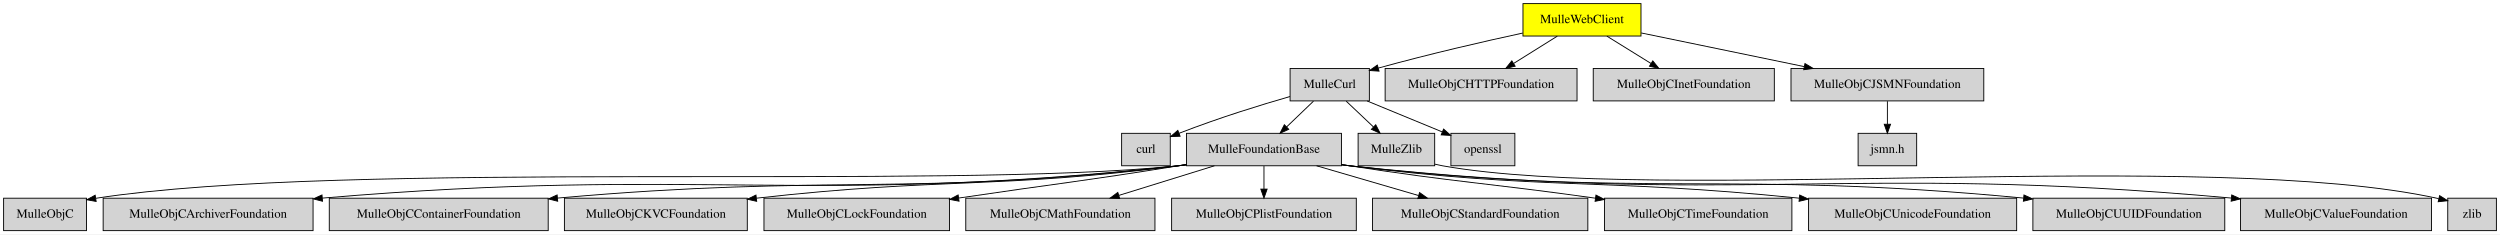
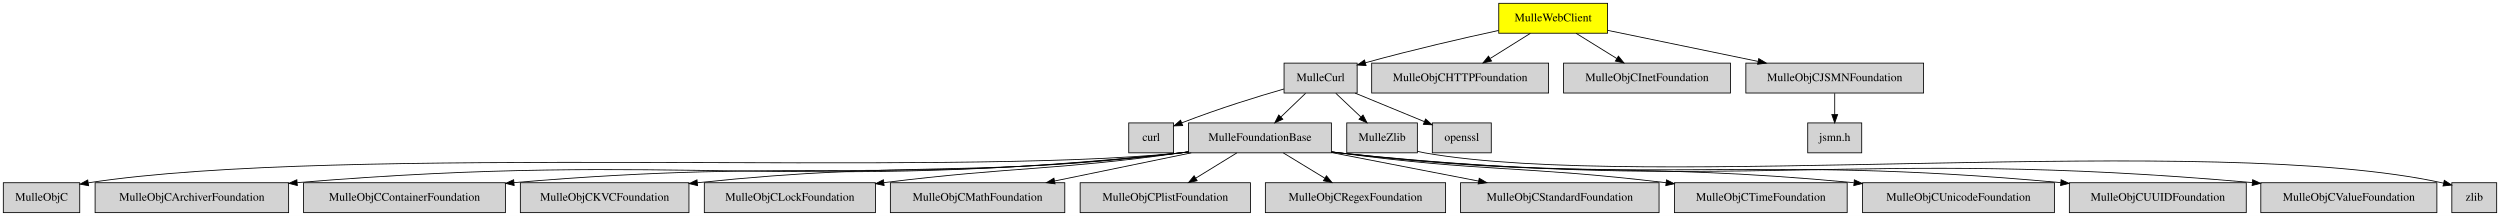
- <svg xmlns="http://www.w3.org/2000/svg" xmlns:xlink="http://www.w3.org/1999/xlink" width="2775pt" height="260pt" viewBox="0.00 0.00 2775.00 260.00">
+ <svg xmlns="http://www.w3.org/2000/svg" xmlns:xlink="http://www.w3.org/1999/xlink" width="3010pt" height="260pt" viewBox="0.00 0.00 3010.00 260.00">
  <g id="graph0" class="graph" transform="scale(1 1) rotate(0) translate(4 256)">
-     <polygon fill="white" stroke="transparent" points="-4,4 -4,-256 2771,-256 2771,4 -4,4" />
+     <polygon fill="white" stroke="transparent" points="-4,4 -4,-256 3006,-256 3006,4 -4,4" />
    <g id="node1" class="node">
-       <polygon fill="yellow" stroke="black" points="1817.5,-252 1686.5,-252 1686.5,-216 1817.5,-216 1817.5,-252" />
-       <text text-anchor="middle" x="1752" y="-230.3" font-family="Times,serif" font-size="14.00">MulleWebClient</text>
+       <polygon fill="yellow" stroke="black" points="1931.5,-252 1800.5,-252 1800.5,-216 1931.5,-216 1931.5,-252" />
+       <text text-anchor="middle" x="1866" y="-230.3" font-family="Times,serif" font-size="14.00">MulleWebClient</text>
    </g>
    <g id="node4" class="node">
      <g id="a_node4">
        <a xlink:href="https://github.com/MulleWeb/MulleCurl" xlink:title="MulleCurl">
-           <polygon fill="lightgrey" stroke="black" points="1516,-180 1428,-180 1428,-144 1516,-144 1516,-180" />
-           <text text-anchor="middle" x="1472" y="-158.3" font-family="Times,serif" font-size="14.00">MulleCurl</text>
-         </a>
-       </g>
-     </g>
-     <g id="edge18" class="edge">
-       <path fill="none" stroke="black" d="M1686.26,-219.32C1642.91,-209.93 1584.74,-196.62 1525.99,-180.46" />
-       <polygon fill="black" stroke="black" points="1526.75,-177.04 1516.17,-177.73 1524.87,-183.78 1526.75,-177.04" />
-     </g>
-     <g id="node20" class="node">
-       <g id="a_node20">
-         <a xlink:href="https://github.com/MulleWeb/MulleObjCHTTPFoundation" xlink:title="MulleObjCHTTPFoundation">
-           <polygon fill="lightgrey" stroke="black" points="1746.5,-180 1533.5,-180 1533.5,-144 1746.5,-144 1746.5,-180" />
-           <text text-anchor="middle" x="1640" y="-158.3" font-family="Times,serif" font-size="14.00">MulleObjCHTTPFoundation</text>
+           <polygon fill="lightgrey" stroke="black" points="1630,-180 1542,-180 1542,-144 1630,-144 1630,-180" />
+           <text text-anchor="middle" x="1586" y="-158.3" font-family="Times,serif" font-size="14.00">MulleCurl</text>
        </a>
      </g>
    </g>
    <g id="edge19" class="edge">
-       <path fill="none" stroke="black" d="M1724.6,-215.88C1710.09,-206.81 1692.08,-195.55 1676.41,-185.76" />
-       <polygon fill="black" stroke="black" points="1677.84,-182.52 1667.5,-180.19 1674.13,-188.46 1677.84,-182.52" />
+       <path fill="none" stroke="black" d="M1800.26,-219.32C1756.91,-209.93 1698.74,-196.62 1639.99,-180.46" />
+       <polygon fill="black" stroke="black" points="1640.75,-177.04 1630.17,-177.73 1638.87,-183.78 1640.75,-177.04" />
    </g>
    <g id="node21" class="node">
      <g id="a_node21">
-         <a xlink:href="https://github.com/MulleWeb/MulleObjCInetFoundation" xlink:title="MulleObjCInetFoundation">
-           <polygon fill="lightgrey" stroke="black" points="1965.5,-180 1764.5,-180 1764.5,-144 1965.5,-144 1965.5,-180" />
-           <text text-anchor="middle" x="1865" y="-158.3" font-family="Times,serif" font-size="14.00">MulleObjCInetFoundation</text>
+         <a xlink:href="https://github.com/MulleWeb/MulleObjCHTTPFoundation" xlink:title="MulleObjCHTTPFoundation">
+           <polygon fill="lightgrey" stroke="black" points="1860.5,-180 1647.5,-180 1647.5,-144 1860.5,-144 1860.5,-180" />
+           <text text-anchor="middle" x="1754" y="-158.3" font-family="Times,serif" font-size="14.00">MulleObjCHTTPFoundation</text>
        </a>
      </g>
    </g>
    <g id="edge20" class="edge">
-       <path fill="none" stroke="black" d="M1779.64,-215.88C1794.42,-206.72 1812.79,-195.34 1828.7,-185.48" />
-       <polygon fill="black" stroke="black" points="1830.59,-188.43 1837.25,-180.19 1826.91,-182.48 1830.59,-188.43" />
+       <path fill="none" stroke="black" d="M1838.6,-215.88C1824.09,-206.81 1806.08,-195.55 1790.41,-185.76" />
+       <polygon fill="black" stroke="black" points="1791.84,-182.52 1781.5,-180.19 1788.13,-188.46 1791.84,-182.52" />
    </g>
    <g id="node22" class="node">
      <g id="a_node22">
+         <a xlink:href="https://github.com/MulleWeb/MulleObjCInetFoundation" xlink:title="MulleObjCInetFoundation">
+           <polygon fill="lightgrey" stroke="black" points="2079.5,-180 1878.5,-180 1878.5,-144 2079.5,-144 2079.5,-180" />
+           <text text-anchor="middle" x="1979" y="-158.3" font-family="Times,serif" font-size="14.00">MulleObjCInetFoundation</text>
+         </a>
+       </g>
+     </g>
+     <g id="edge21" class="edge">
+       <path fill="none" stroke="black" d="M1893.64,-215.88C1908.42,-206.72 1926.79,-195.34 1942.7,-185.48" />
+       <polygon fill="black" stroke="black" points="1944.59,-188.43 1951.25,-180.19 1940.91,-182.48 1944.59,-188.43" />
+     </g>
+     <g id="node23" class="node">
+       <g id="a_node23">
        <a xlink:href="https://github.com/MulleWeb/MulleObjCJSMNFoundation" xlink:title="MulleObjCJSMNFoundation">
-           <polygon fill="lightgrey" stroke="black" points="2198,-180 1984,-180 1984,-144 2198,-144 2198,-180" />
-           <text text-anchor="middle" x="2091" y="-158.3" font-family="Times,serif" font-size="14.00">MulleObjCJSMNFoundation</text>
-         </a>
-       </g>
-     </g>
-     <g id="edge21" class="edge">
-       <path fill="none" stroke="black" d="M1817.76,-219.42C1869.17,-208.81 1941.25,-193.92 1998.48,-182.1" />
-       <polygon fill="black" stroke="black" points="1999.53,-185.46 2008.62,-180.01 1998.12,-178.61 1999.53,-185.46" />
+           <polygon fill="lightgrey" stroke="black" points="2312,-180 2098,-180 2098,-144 2312,-144 2312,-180" />
+           <text text-anchor="middle" x="2205" y="-158.3" font-family="Times,serif" font-size="14.00">MulleObjCJSMNFoundation</text>
+         </a>
+       </g>
+     </g>
+     <g id="edge22" class="edge">
+       <path fill="none" stroke="black" d="M1931.76,-219.42C1983.17,-208.81 2055.25,-193.92 2112.48,-182.1" />
+       <polygon fill="black" stroke="black" points="2113.53,-185.46 2122.62,-180.01 2112.12,-178.61 2113.53,-185.46" />
    </g>
    <g id="node2" class="node">
      <g id="a_node2">
        <a xlink:href="https://unknown.com/" xlink:title="curl">
-           <polygon fill="lightgrey" stroke="black" points="1295,-108 1241,-108 1241,-72 1295,-72 1295,-108" />
-           <text text-anchor="middle" x="1268" y="-86.3" font-family="Times,serif" font-size="14.00">curl</text>
+           <polygon fill="lightgrey" stroke="black" points="1409,-108 1355,-108 1355,-72 1409,-72 1409,-108" />
+           <text text-anchor="middle" x="1382" y="-86.3" font-family="Times,serif" font-size="14.00">curl</text>
        </a>
      </g>
    </g>
    <g id="node3" class="node">
      <g id="a_node3">
        <a xlink:href="https://raw.githubusercontent.com/mulle-nat//jsmn" xlink:title="jsmn.h">
-           <polygon fill="lightgrey" stroke="black" points="2123.5,-108 2058.5,-108 2058.5,-72 2123.5,-72 2123.5,-108" />
-           <text text-anchor="middle" x="2091" y="-86.3" font-family="Times,serif" font-size="14.00">jsmn.h</text>
+           <polygon fill="lightgrey" stroke="black" points="2237.5,-108 2172.5,-108 2172.5,-72 2237.5,-72 2237.5,-108" />
+           <text text-anchor="middle" x="2205" y="-86.3" font-family="Times,serif" font-size="14.00">jsmn.h</text>
        </a>
      </g>
    </g>
    <g id="edge1" class="edge">
-       <path fill="none" stroke="black" d="M1427.92,-148.87C1395.84,-139.65 1351.29,-126.01 1304.69,-108.04" />
-       <polygon fill="black" stroke="black" points="1305.94,-104.77 1295.35,-104.38 1303.39,-111.29 1305.94,-104.77" />
+       <path fill="none" stroke="black" d="M1541.92,-148.87C1509.84,-139.65 1465.29,-126.01 1418.69,-108.04" />
+       <polygon fill="black" stroke="black" points="1419.94,-104.77 1409.35,-104.38 1417.39,-111.29 1419.94,-104.77" />
    </g>
    <g id="node5" class="node">
      <g id="a_node5">
        <a xlink:href="https://github.com/MulleFoundation/MulleFoundationBase" xlink:title="MulleFoundationBase">
-           <polygon fill="lightgrey" stroke="black" points="1485,-108 1313,-108 1313,-72 1485,-72 1485,-108" />
-           <text text-anchor="middle" x="1399" y="-86.3" font-family="Times,serif" font-size="14.00">MulleFoundationBase</text>
+           <polygon fill="lightgrey" stroke="black" points="1599,-108 1427,-108 1427,-72 1599,-72 1599,-108" />
+           <text text-anchor="middle" x="1513" y="-86.3" font-family="Times,serif" font-size="14.00">MulleFoundationBase</text>
        </a>
      </g>
    </g>
    <g id="edge2" class="edge">
-       <path fill="none" stroke="black" d="M1453.96,-143.7C1444.94,-135.05 1433.88,-124.45 1424.06,-115.03" />
-       <polygon fill="black" stroke="black" points="1426.48,-112.5 1416.84,-108.1 1421.63,-117.55 1426.48,-112.5" />
+       <path fill="none" stroke="black" d="M1567.96,-143.7C1558.94,-135.05 1547.88,-124.45 1538.06,-115.03" />
+       <polygon fill="black" stroke="black" points="1540.48,-112.5 1530.84,-108.1 1535.63,-117.55 1540.48,-112.5" />
    </g>
    <g id="node6" class="node">
      <g id="a_node6">
        <a xlink:href="https://github.com/MulleWeb/MulleZlib" xlink:title="MulleZlib">
-           <polygon fill="lightgrey" stroke="black" points="1588.5,-108 1503.5,-108 1503.5,-72 1588.5,-72 1588.5,-108" />
-           <text text-anchor="middle" x="1546" y="-86.3" font-family="Times,serif" font-size="14.00">MulleZlib</text>
+           <polygon fill="lightgrey" stroke="black" points="1702.5,-108 1617.5,-108 1617.5,-72 1702.5,-72 1702.5,-108" />
+           <text text-anchor="middle" x="1660" y="-86.3" font-family="Times,serif" font-size="14.00">MulleZlib</text>
        </a>
      </g>
    </g>
    <g id="edge3" class="edge">
-       <path fill="none" stroke="black" d="M1490.29,-143.7C1499.43,-135.05 1510.64,-124.45 1520.6,-115.03" />
-       <polygon fill="black" stroke="black" points="1523.06,-117.52 1527.92,-108.1 1518.25,-112.43 1523.06,-117.52" />
+       <path fill="none" stroke="black" d="M1604.29,-143.7C1613.43,-135.05 1624.64,-124.45 1634.6,-115.03" />
+       <polygon fill="black" stroke="black" points="1637.06,-117.52 1641.92,-108.1 1632.25,-112.43 1637.06,-117.52" />
    </g>
    <g id="node7" class="node">
      <g id="a_node7">
        <a xlink:href="https://unknown.com/" xlink:title="openssl">
-           <polygon fill="lightgrey" stroke="black" points="1677.5,-108 1606.5,-108 1606.5,-72 1677.5,-72 1677.5,-108" />
-           <text text-anchor="middle" x="1642" y="-86.3" font-family="Times,serif" font-size="14.00">openssl</text>
+           <polygon fill="lightgrey" stroke="black" points="1791.5,-108 1720.5,-108 1720.5,-72 1791.5,-72 1791.5,-108" />
+           <text text-anchor="middle" x="1756" y="-86.3" font-family="Times,serif" font-size="14.00">openssl</text>
        </a>
      </g>
    </g>
    <g id="edge4" class="edge">
-       <path fill="none" stroke="black" d="M1513.59,-143.88C1538.78,-133.5 1570.92,-120.27 1596.75,-109.63" />
-       <polygon fill="black" stroke="black" points="1598.39,-112.74 1606.31,-105.7 1595.73,-106.27 1598.39,-112.74" />
+       <path fill="none" stroke="black" d="M1627.59,-143.88C1652.78,-133.5 1684.92,-120.27 1710.75,-109.63" />
+       <polygon fill="black" stroke="black" points="1712.39,-112.74 1720.31,-105.7 1709.73,-106.27 1712.39,-112.74" />
    </g>
    <g id="node8" class="node">
      <g id="a_node8">
        <a xlink:href="https://github.com/mulle-objc/MulleObjC" xlink:title="MulleObjC">
          <polygon fill="lightgrey" stroke="black" points="92,-36 0,-36 0,0 92,0 92,-36" />
          <text text-anchor="middle" x="46" y="-14.3" font-family="Times,serif" font-size="14.00">MulleObjC</text>
        </a>
      </g>
    </g>
    <g id="edge5" class="edge">
-       <path fill="none" stroke="black" d="M1312.87,-73.02C1309.88,-72.64 1306.92,-72.3 1304,-72 1041.23,-44.71 381.2,-79.03 102.46,-35.91" />
-       <polygon fill="black" stroke="black" points="102.73,-32.41 92.3,-34.27 101.62,-39.32 102.73,-32.41" />
+       <path fill="none" stroke="black" d="M1426.87,-73.01C1423.88,-72.64 1420.92,-72.3 1418,-72 1130.02,-42.47 406.36,-82.75 102.49,-35.91" />
+       <polygon fill="black" stroke="black" points="102.72,-32.41 92.3,-34.28 101.62,-39.32 102.72,-32.41" />
    </g>
    <g id="node9" class="node">
      <g id="a_node9">
        <a xlink:href="https://github.com/MulleFoundation/MulleObjCArchiverFoundation@*" xlink:title="MulleObjCArchiverFoundation">
          <polygon fill="lightgrey" stroke="black" points="343.5,-36 110.5,-36 110.5,0 343.5,0 343.5,-36" />
          <text text-anchor="middle" x="227" y="-14.3" font-family="Times,serif" font-size="14.00">MulleObjCArchiverFoundation</text>
        </a>
      </g>
    </g>
    <g id="edge6" class="edge">
-       <path fill="none" stroke="black" d="M1312.86,-73.05C1309.88,-72.67 1306.92,-72.31 1304,-72 886.32,-26.95 775.56,-71.86 353.75,-36.1" />
-       <polygon fill="black" stroke="black" points="353.99,-32.61 343.73,-35.24 353.4,-39.58 353.99,-32.61" />
+       <path fill="none" stroke="black" d="M1426.86,-73.03C1423.88,-72.65 1420.92,-72.31 1418,-72 949.92,-22.47 826.11,-75.23 353.89,-36.11" />
+       <polygon fill="black" stroke="black" points="353.99,-32.6 343.73,-35.26 353.4,-39.58 353.99,-32.6" />
    </g>
    <g id="node10" class="node">
      <g id="a_node10">
        <a xlink:href="https://github.com/MulleFoundation/MulleObjCContainerFoundation@*" xlink:title="MulleObjCContainerFoundation">
          <polygon fill="lightgrey" stroke="black" points="604.5,-36 361.5,-36 361.5,0 604.5,0 604.5,-36" />
          <text text-anchor="middle" x="483" y="-14.3" font-family="Times,serif" font-size="14.00">MulleObjCContainerFoundation</text>
        </a>
      </g>
    </g>
    <g id="edge7" class="edge">
-       <path fill="none" stroke="black" d="M1312.86,-73.1C1309.87,-72.7 1306.91,-72.34 1304,-72 1001.77,-37.22 920.98,-63.38 614.81,-36.12" />
-       <polygon fill="black" stroke="black" points="615.03,-32.63 604.76,-35.21 614.4,-39.6 615.03,-32.63" />
+       <path fill="none" stroke="black" d="M1426.86,-73.07C1423.87,-72.68 1420.91,-72.32 1418,-72 1065.37,-32.74 971.5,-66.61 614.84,-36.12" />
+       <polygon fill="black" stroke="black" points="615.02,-32.62 604.75,-35.24 614.42,-39.59 615.02,-32.62" />
    </g>
    <g id="node11" class="node">
      <g id="a_node11">
        <a xlink:href="https://github.com/MulleFoundation/MulleObjCKVCFoundation@*" xlink:title="MulleObjCKVCFoundation">
          <polygon fill="lightgrey" stroke="black" points="825.5,-36 622.5,-36 622.5,0 825.5,0 825.5,-36" />
          <text text-anchor="middle" x="724" y="-14.3" font-family="Times,serif" font-size="14.00">MulleObjCKVCFoundation</text>
        </a>
      </g>
    </g>
    <g id="edge8" class="edge">
-       <path fill="none" stroke="black" d="M1312.84,-73.19C1309.86,-72.77 1306.91,-72.37 1304,-72 1099.86,-45.97 1044.42,-59.4 835.64,-36.01" />
-       <polygon fill="black" stroke="black" points="835.91,-32.52 825.58,-34.87 835.12,-39.48 835.91,-32.52" />
+       <path fill="none" stroke="black" d="M1426.85,-73.14C1423.87,-72.73 1420.91,-72.35 1418,-72 1163.52,-41.48 1094.86,-63.11 835.67,-36" />
+       <polygon fill="black" stroke="black" points="835.89,-32.51 825.58,-34.93 835.15,-39.47 835.89,-32.51" />
    </g>
    <g id="node12" class="node">
      <g id="a_node12">
        <a xlink:href="https://github.com/MulleFoundation/MulleObjCLockFoundation@*" xlink:title="MulleObjCLockFoundation">
          <polygon fill="lightgrey" stroke="black" points="1050,-36 844,-36 844,0 1050,0 1050,-36" />
          <text text-anchor="middle" x="947" y="-14.3" font-family="Times,serif" font-size="14.00">MulleObjCLockFoundation</text>
        </a>
      </g>
    </g>
    <g id="edge9" class="edge">
-       <path fill="none" stroke="black" d="M1312.81,-73.46C1309.84,-72.96 1306.89,-72.47 1304,-72 1198.56,-54.82 1169.53,-52.39 1060.25,-36.18" />
-       <polygon fill="black" stroke="black" points="1060.54,-32.68 1050.13,-34.67 1059.51,-39.61 1060.54,-32.68" />
+       <path fill="none" stroke="black" d="M1426.83,-73.28C1423.86,-72.83 1420.9,-72.4 1418,-72 1262.44,-50.31 1219.83,-55.8 1060.29,-36.12" />
+       <polygon fill="black" stroke="black" points="1060.47,-32.62 1050.11,-34.85 1059.6,-39.56 1060.47,-32.62" />
    </g>
    <g id="node13" class="node">
      <g id="a_node13">
        <a xlink:href="https://github.com/MulleFoundation/MulleObjCMathFoundation@*" xlink:title="MulleObjCMathFoundation">
          <polygon fill="lightgrey" stroke="black" points="1278,-36 1068,-36 1068,0 1278,0 1278,-36" />
          <text text-anchor="middle" x="1173" y="-14.3" font-family="Times,serif" font-size="14.00">MulleObjCMathFoundation</text>
        </a>
      </g>
    </g>
    <g id="edge10" class="edge">
-       <path fill="none" stroke="black" d="M1344,-71.97C1312.01,-62.06 1271.52,-49.51 1237.96,-39.12" />
-       <polygon fill="black" stroke="black" points="1238.83,-35.73 1228.24,-36.11 1236.76,-42.41 1238.83,-35.73" />
+       <path fill="none" stroke="black" d="M1430.26,-71.97C1380.6,-61.74 1317.3,-48.71 1265.92,-38.13" />
+       <polygon fill="black" stroke="black" points="1266.31,-34.64 1255.81,-36.05 1264.9,-41.49 1266.31,-34.64" />
    </g>
    <g id="node14" class="node">
      <g id="a_node14">
        <a xlink:href="https://github.com/MulleFoundation/MulleObjCPlistFoundation@*" xlink:title="MulleObjCPlistFoundation">
          <polygon fill="lightgrey" stroke="black" points="1501.5,-36 1296.5,-36 1296.5,0 1501.5,0 1501.5,-36" />
          <text text-anchor="middle" x="1399" y="-14.3" font-family="Times,serif" font-size="14.00">MulleObjCPlistFoundation</text>
        </a>
      </g>
    </g>
    <g id="edge11" class="edge">
-       <path fill="none" stroke="black" d="M1399,-71.7C1399,-63.98 1399,-54.71 1399,-46.11" />
-       <polygon fill="black" stroke="black" points="1402.5,-46.1 1399,-36.1 1395.5,-46.1 1402.5,-46.1" />
+       <path fill="none" stroke="black" d="M1485.11,-71.88C1470.21,-62.72 1451.67,-51.34 1435.62,-41.48" />
+       <polygon fill="black" stroke="black" points="1437.35,-38.44 1426.99,-36.19 1433.69,-44.41 1437.35,-38.44" />
    </g>
    <g id="node15" class="node">
      <g id="a_node15">
-         <a xlink:href="https://github.com/MulleFoundation/MulleObjCStandardFoundation@*" xlink:title="MulleObjCStandardFoundation">
-           <polygon fill="lightgrey" stroke="black" points="1758.5,-36 1519.5,-36 1519.5,0 1758.5,0 1758.5,-36" />
-           <text text-anchor="middle" x="1639" y="-14.3" font-family="Times,serif" font-size="14.00">MulleObjCStandardFoundation</text>
+         <a xlink:href="https://github.com/MulleFoundation/MulleObjCRegexFoundation" xlink:title="MulleObjCRegexFoundation">
+           <polygon fill="lightgrey" stroke="black" points="1736.5,-36 1519.5,-36 1519.5,0 1736.5,0 1736.5,-36" />
+           <text text-anchor="middle" x="1628" y="-14.3" font-family="Times,serif" font-size="14.00">MulleObjCRegexFoundation</text>
        </a>
      </g>
    </g>
    <g id="edge12" class="edge">
-       <path fill="none" stroke="black" d="M1457.4,-71.97C1491.52,-62.01 1534.75,-49.41 1570.47,-38.99" />
-       <polygon fill="black" stroke="black" points="1571.71,-42.27 1580.33,-36.11 1569.75,-35.55 1571.71,-42.27" />
+       <path fill="none" stroke="black" d="M1541.13,-71.88C1556.17,-62.72 1574.87,-51.34 1591.06,-41.48" />
+       <polygon fill="black" stroke="black" points="1593.04,-44.38 1599.76,-36.19 1589.4,-38.4 1593.04,-44.38" />
    </g>
    <g id="node16" class="node">
      <g id="a_node16">
-         <a xlink:href="https://github.com/MulleFoundation/MulleObjCTimeFoundation@*" xlink:title="MulleObjCTimeFoundation">
-           <polygon fill="lightgrey" stroke="black" points="1985,-36 1777,-36 1777,0 1985,0 1985,-36" />
-           <text text-anchor="middle" x="1881" y="-14.3" font-family="Times,serif" font-size="14.00">MulleObjCTimeFoundation</text>
+         <a xlink:href="https://github.com/MulleFoundation/MulleObjCStandardFoundation@*" xlink:title="MulleObjCStandardFoundation">
+           <polygon fill="lightgrey" stroke="black" points="1993.5,-36 1754.5,-36 1754.5,0 1993.5,0 1993.5,-36" />
+           <text text-anchor="middle" x="1874" y="-14.3" font-family="Times,serif" font-size="14.00">MulleObjCStandardFoundation</text>
        </a>
      </g>
    </g>
    <g id="edge13" class="edge">
-       <path fill="none" stroke="black" d="M1485.18,-73.4C1488.16,-72.92 1491.1,-72.45 1494,-72 1614.93,-53.22 1645.81,-53.03 1767,-36 1767.1,-35.99 1767.2,-35.97 1767.31,-35.96" />
-       <polygon fill="black" stroke="black" points="1767.53,-39.46 1776.94,-34.59 1766.55,-32.53 1767.53,-39.46" />
+       <path fill="none" stroke="black" d="M1599.01,-72.32C1652.33,-61.98 1720.96,-48.68 1776.32,-37.94" />
+       <polygon fill="black" stroke="black" points="1776.99,-41.38 1786.14,-36.04 1775.66,-34.5 1776.99,-41.38" />
    </g>
    <g id="node17" class="node">
      <g id="a_node17">
-         <a xlink:href="https://github.com/MulleFoundation/MulleObjCUnicodeFoundation@*" xlink:title="MulleObjCUnicodeFoundation">
-           <polygon fill="lightgrey" stroke="black" points="2234.5,-36 2003.5,-36 2003.5,0 2234.5,0 2234.5,-36" />
-           <text text-anchor="middle" x="2119" y="-14.3" font-family="Times,serif" font-size="14.00">MulleObjCUnicodeFoundation</text>
+         <a xlink:href="https://github.com/MulleFoundation/MulleObjCTimeFoundation@*" xlink:title="MulleObjCTimeFoundation">
+           <polygon fill="lightgrey" stroke="black" points="2220,-36 2012,-36 2012,0 2220,0 2220,-36" />
+           <text text-anchor="middle" x="2116" y="-14.3" font-family="Times,serif" font-size="14.00">MulleObjCTimeFoundation</text>
        </a>
      </g>
    </g>
    <g id="edge14" class="edge">
-       <path fill="none" stroke="black" d="M1485.15,-73.18C1488.13,-72.76 1491.09,-72.36 1494,-72 1711.84,-44.74 1770.68,-58.6 1993.22,-36.03" />
-       <polygon fill="black" stroke="black" points="1993.67,-39.51 2003.26,-35 1992.95,-32.54 1993.67,-39.51" />
+       <path fill="none" stroke="black" d="M1599.16,-73.25C1602.14,-72.81 1605.09,-72.39 1608,-72 1782.26,-48.49 1827.42,-56.98 2002,-36 2002.1,-35.99 2002.2,-35.98 2002.31,-35.96" />
+       <polygon fill="black" stroke="black" points="2002.48,-39.47 2011.97,-34.76 2001.61,-32.52 2002.48,-39.47" />
    </g>
    <g id="node18" class="node">
      <g id="a_node18">
-         <a xlink:href="https://github.com/MulleFoundation/MulleObjCUUIDFoundation@*" xlink:title="MulleObjCUUIDFoundation">
-           <polygon fill="lightgrey" stroke="black" points="2465.5,-36 2252.5,-36 2252.5,0 2465.5,0 2465.5,-36" />
-           <text text-anchor="middle" x="2359" y="-14.3" font-family="Times,serif" font-size="14.00">MulleObjCUUIDFoundation</text>
+         <a xlink:href="https://github.com/MulleFoundation/MulleObjCUnicodeFoundation@*" xlink:title="MulleObjCUnicodeFoundation">
+           <polygon fill="lightgrey" stroke="black" points="2469.5,-36 2238.5,-36 2238.5,0 2469.5,0 2469.5,-36" />
+           <text text-anchor="middle" x="2354" y="-14.3" font-family="Times,serif" font-size="14.00">MulleObjCUnicodeFoundation</text>
        </a>
      </g>
    </g>
    <g id="edge15" class="edge">
-       <path fill="none" stroke="black" d="M1485.14,-73.08C1488.13,-72.69 1491.09,-72.33 1494,-72 1822.21,-34.91 1910.07,-67.75 2241.83,-36.15" />
-       <polygon fill="black" stroke="black" points="2242.61,-39.59 2252.23,-35.15 2241.94,-32.63 2242.61,-39.59" />
+       <path fill="none" stroke="black" d="M1599.15,-73.12C1602.13,-72.72 1605.09,-72.34 1608,-72 1879.21,-39.99 1952.05,-62.09 2227.94,-36.05" />
+       <polygon fill="black" stroke="black" points="2228.64,-39.5 2238.26,-35.06 2227.97,-32.53 2228.64,-39.5" />
    </g>
    <g id="node19" class="node">
      <g id="a_node19">
+         <a xlink:href="https://github.com/MulleFoundation/MulleObjCUUIDFoundation@*" xlink:title="MulleObjCUUIDFoundation">
+           <polygon fill="lightgrey" stroke="black" points="2700.5,-36 2487.5,-36 2487.5,0 2700.5,0 2700.5,-36" />
+           <text text-anchor="middle" x="2594" y="-14.3" font-family="Times,serif" font-size="14.00">MulleObjCUUIDFoundation</text>
+         </a>
+       </g>
+     </g>
+     <g id="edge16" class="edge">
+       <path fill="none" stroke="black" d="M1599.14,-73.06C1602.13,-72.67 1605.09,-72.32 1608,-72 1989.84,-30.14 2091.54,-71.66 2477.19,-36.11" />
+       <polygon fill="black" stroke="black" points="2477.6,-39.59 2487.23,-35.17 2476.95,-32.62 2477.6,-39.59" />
+     </g>
+     <g id="node20" class="node">
+       <g id="a_node20">
        <a xlink:href="https://github.com/MulleFoundation/MulleObjCValueFoundation@*" xlink:title="MulleObjCValueFoundation">
-           <polygon fill="lightgrey" stroke="black" points="2695,-36 2483,-36 2483,0 2695,0 2695,-36" />
-           <text text-anchor="middle" x="2589" y="-14.3" font-family="Times,serif" font-size="14.00">MulleObjCValueFoundation</text>
-         </a>
-       </g>
-     </g>
-     <g id="edge16" class="edge">
-       <path fill="none" stroke="black" d="M1485.14,-73.04C1488.12,-72.66 1491.08,-72.31 1494,-72 1924.52,-25.81 2038.84,-75.47 2472.87,-36.14" />
-       <polygon fill="black" stroke="black" points="2473.22,-39.62 2482.85,-35.22 2472.58,-32.65 2473.22,-39.62" />
-     </g>
-     <g id="node23" class="node">
-       <g id="a_node23">
+           <polygon fill="lightgrey" stroke="black" points="2930,-36 2718,-36 2718,0 2930,0 2930,-36" />
+           <text text-anchor="middle" x="2824" y="-14.3" font-family="Times,serif" font-size="14.00">MulleObjCValueFoundation</text>
+         </a>
+       </g>
+     </g>
+     <g id="edge17" class="edge">
+       <path fill="none" stroke="black" d="M1599.14,-73.03C1602.12,-72.65 1605.08,-72.31 1608,-72 2092.02,-21.06 2220.21,-79.4 2707.74,-36.15" />
+       <polygon fill="black" stroke="black" points="2708.21,-39.62 2717.86,-35.24 2707.58,-32.65 2708.21,-39.62" />
+     </g>
+     <g id="node24" class="node">
+       <g id="a_node24">
        <a xlink:href="https://github.com/madler/zlib" xlink:title="zlib">
-           <polygon fill="lightgrey" stroke="black" points="2767,-36 2713,-36 2713,0 2767,0 2767,-36" />
-           <text text-anchor="middle" x="2740" y="-14.3" font-family="Times,serif" font-size="14.00">zlib</text>
-         </a>
-       </g>
-     </g>
-     <g id="edge22" class="edge">
-       <path fill="none" stroke="black" d="M1588.62,-73.8C1591.43,-73.1 1594.24,-72.49 1597,-72 1836.08,-29.2 2448.32,-92.05 2702.9,-35.53" />
-       <polygon fill="black" stroke="black" points="2703.96,-38.87 2712.91,-33.2 2702.37,-32.06 2703.96,-38.87" />
-     </g>
-     <g id="edge17" class="edge">
-       <path fill="none" stroke="black" d="M2091,-143.7C2091,-135.98 2091,-126.71 2091,-118.11" />
-       <polygon fill="black" stroke="black" points="2094.5,-118.1 2091,-108.1 2087.5,-118.1 2094.5,-118.1" />
+           <polygon fill="lightgrey" stroke="black" points="3002,-36 2948,-36 2948,0 3002,0 3002,-36" />
+           <text text-anchor="middle" x="2975" y="-14.3" font-family="Times,serif" font-size="14.00">zlib</text>
+         </a>
+       </g>
+     </g>
+     <g id="edge23" class="edge">
+       <path fill="none" stroke="black" d="M1702.62,-73.79C1705.43,-73.1 1708.24,-72.49 1711,-72 1976.66,-24.88 2657.31,-97.88 2938.09,-35.48" />
+       <polygon fill="black" stroke="black" points="2938.96,-38.88 2947.91,-33.21 2937.38,-32.06 2938.96,-38.88" />
+     </g>
+     <g id="edge18" class="edge">
+       <path fill="none" stroke="black" d="M2205,-143.7C2205,-135.98 2205,-126.71 2205,-118.11" />
+       <polygon fill="black" stroke="black" points="2208.5,-118.1 2205,-108.1 2201.5,-118.1 2208.5,-118.1" />
    </g>
  </g>
</svg>
